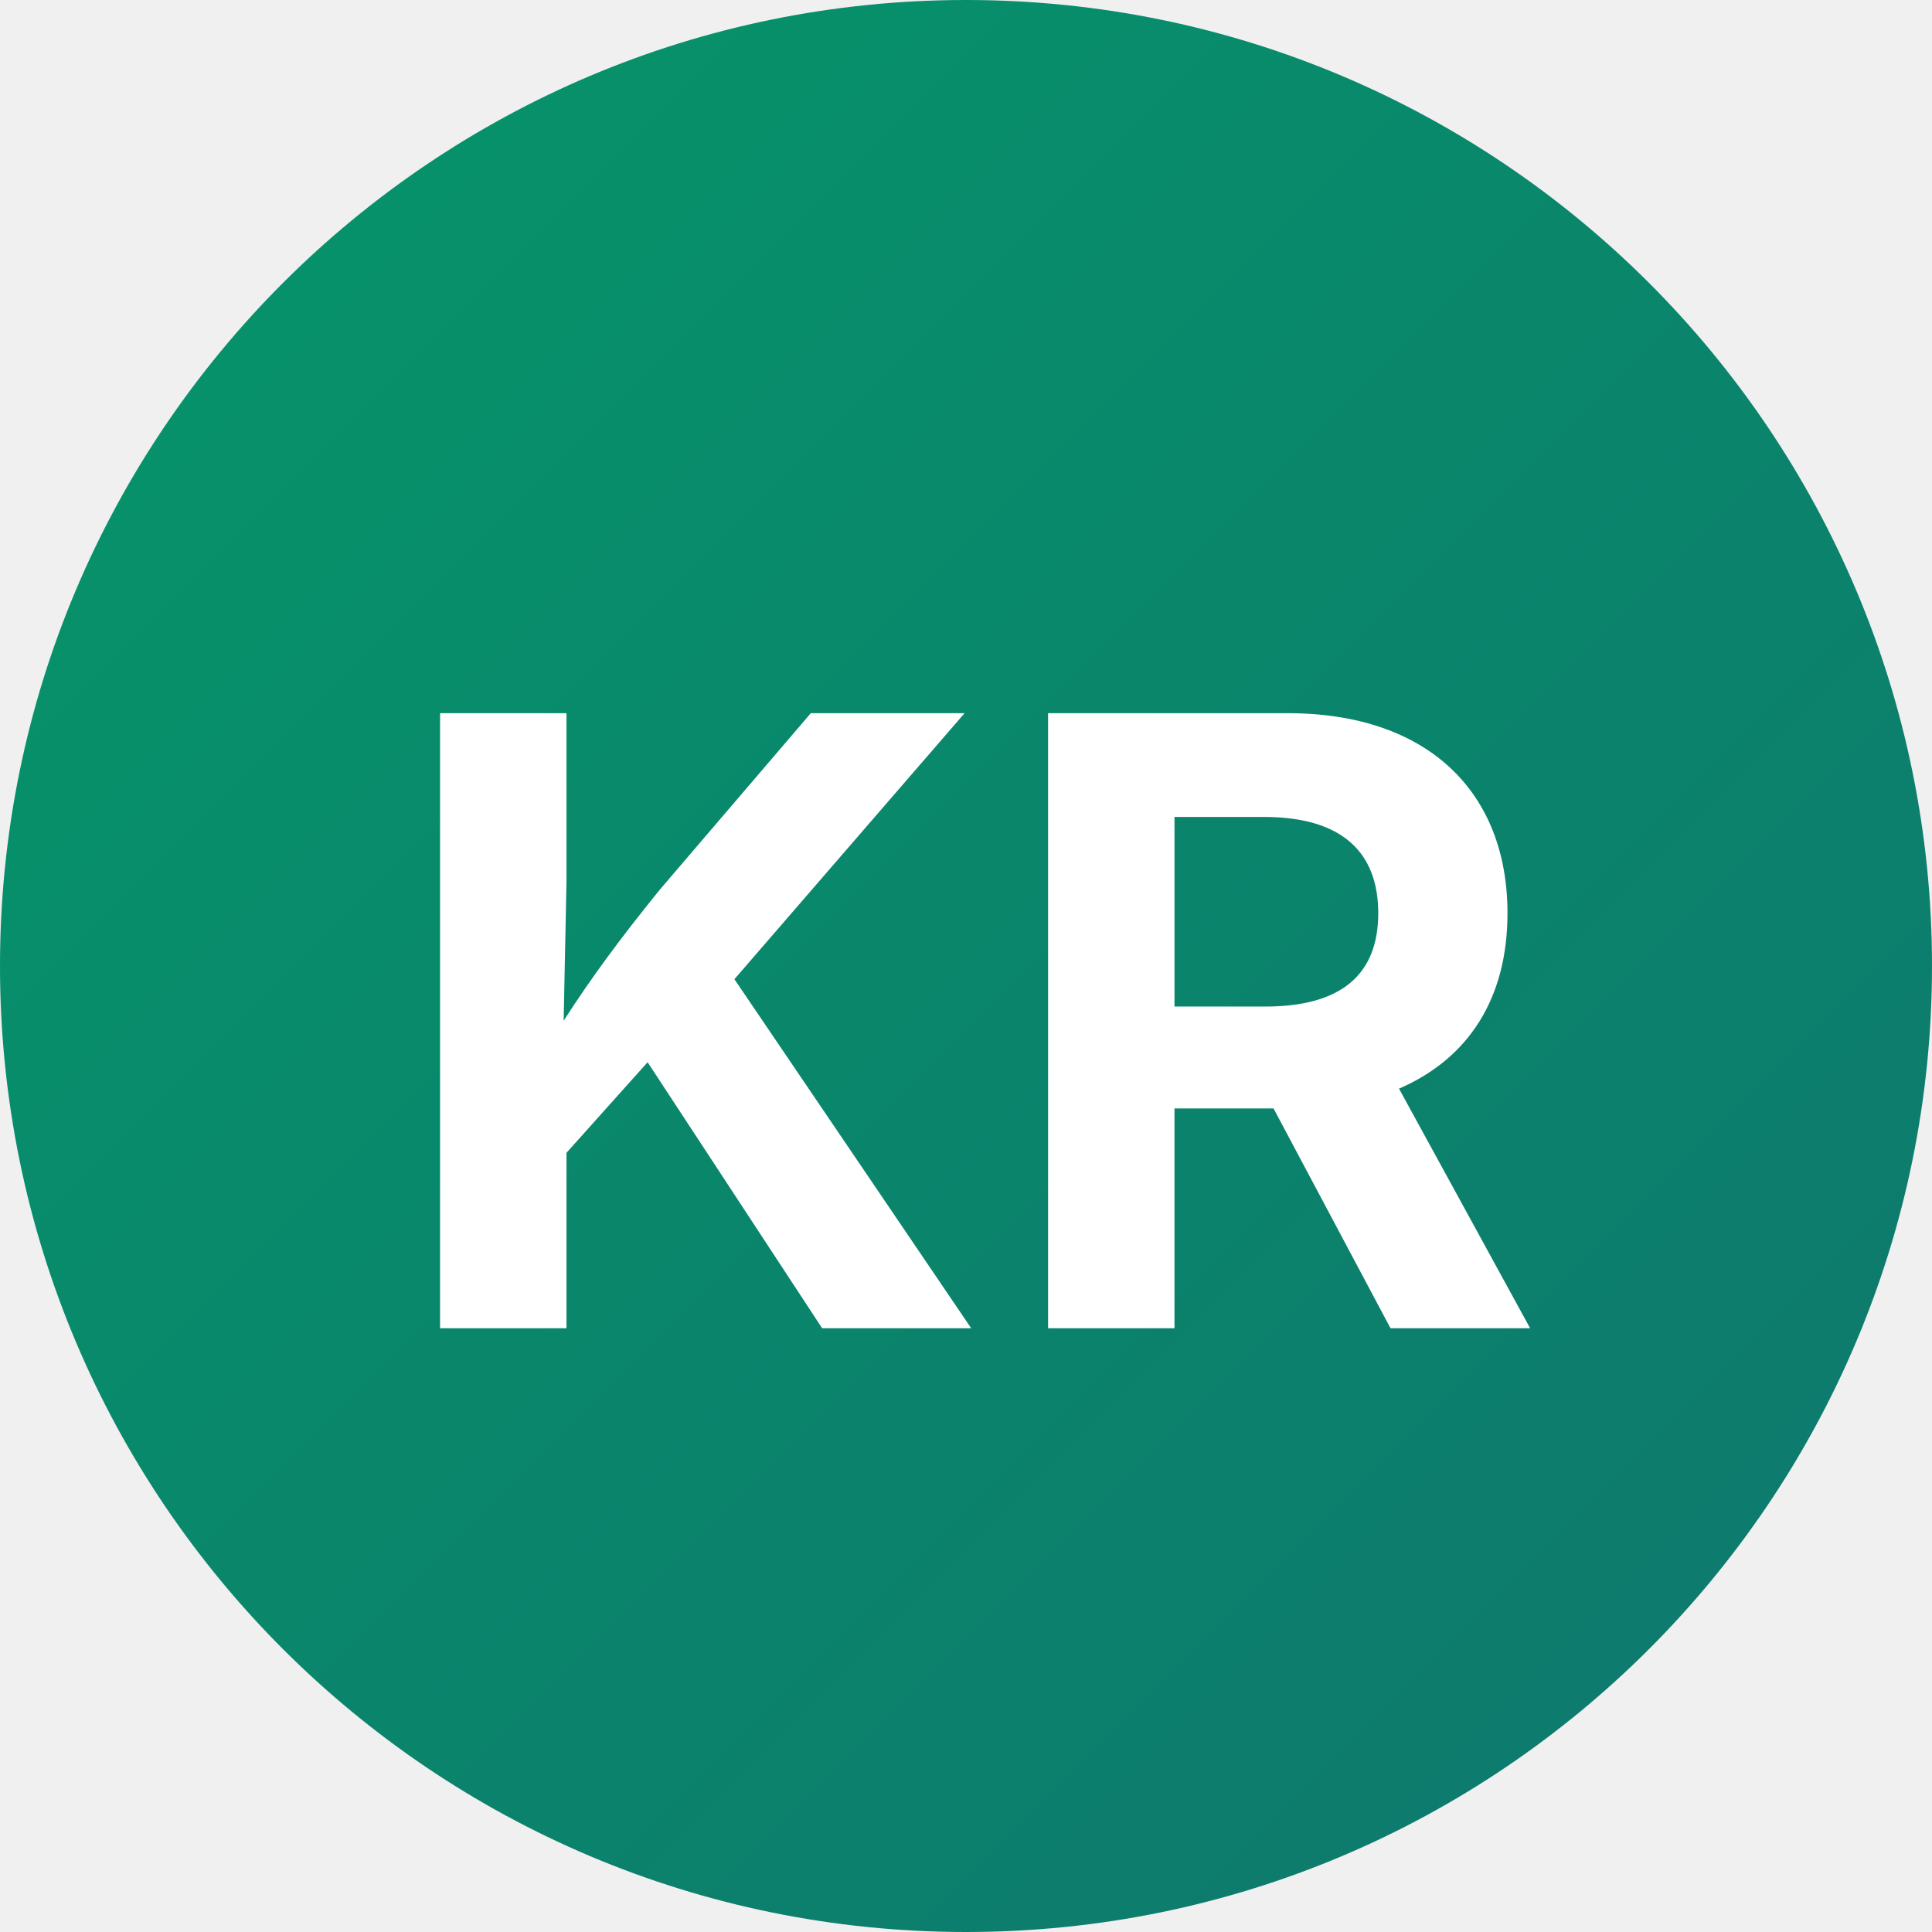
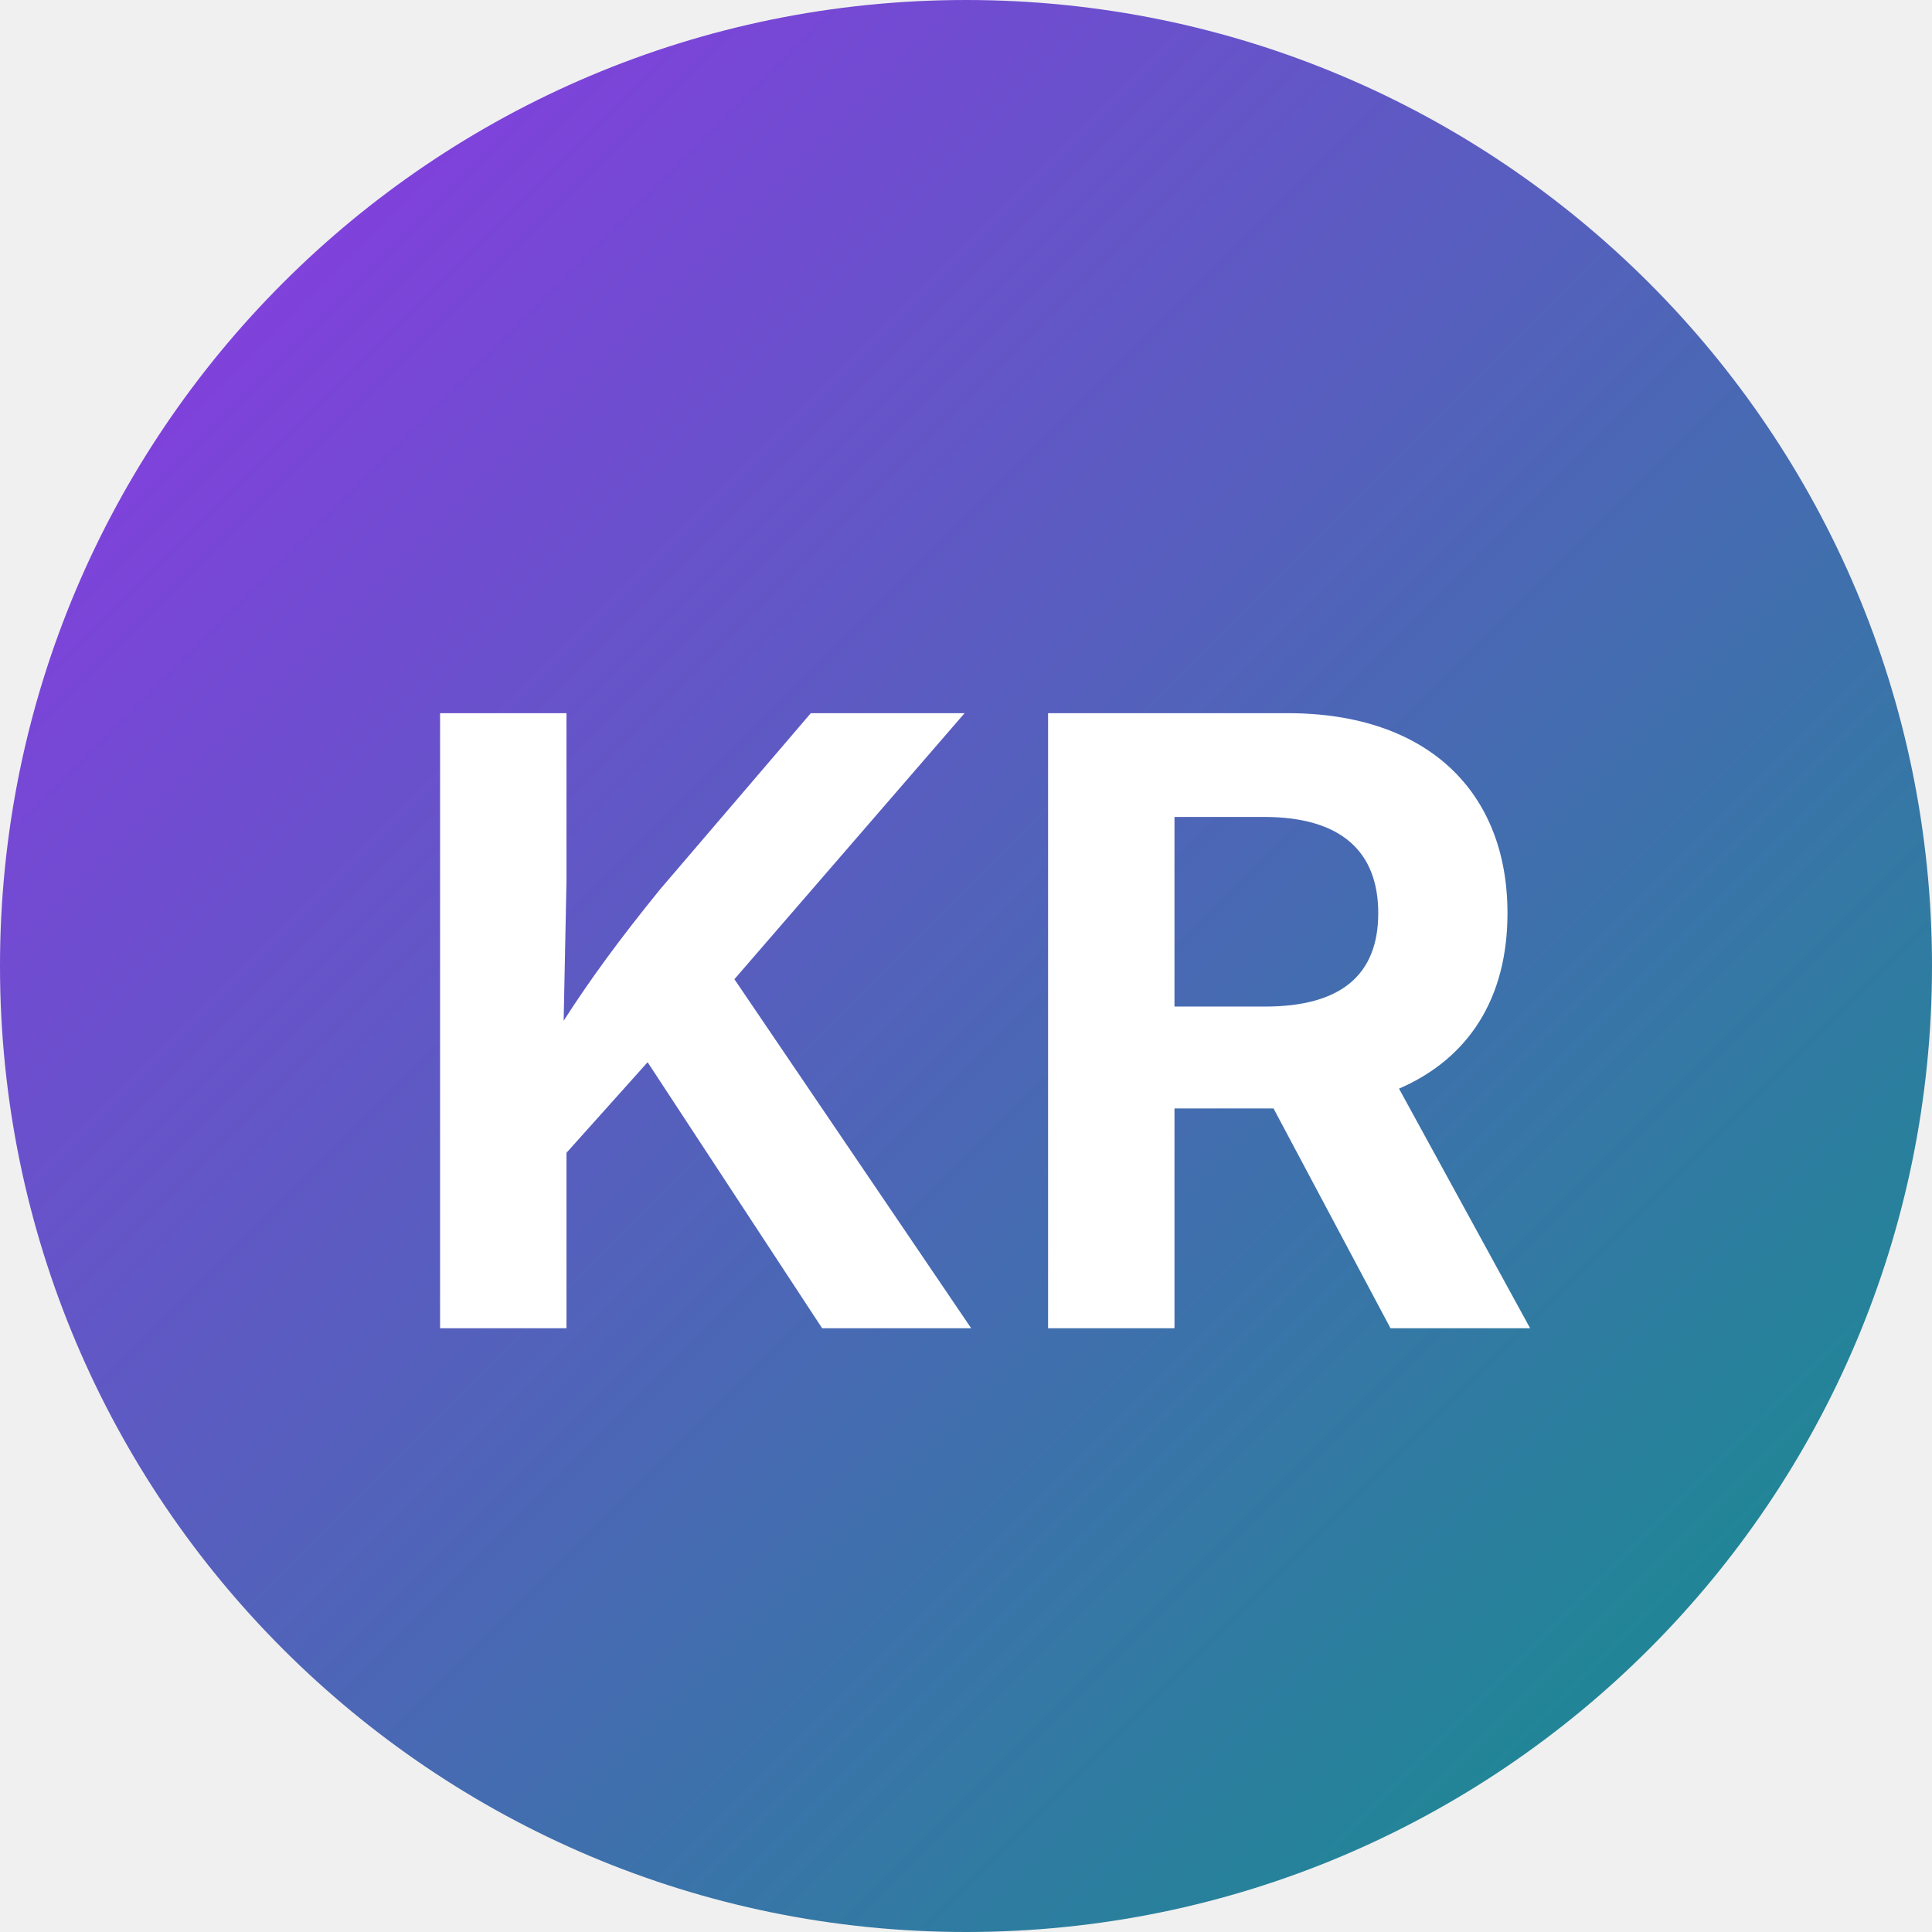
<svg xmlns="http://www.w3.org/2000/svg" viewBox="0 0 32 32">
  <defs>
    <linearGradient id="gradient" x1="0%" y1="0%" x2="100%" y2="100%">
-       <stop offset="0%" style="stop-color:#059669;stop-opacity:1" />
-       <stop offset="100%" style="stop-color:#0f766e;stop-opacity:1" />
+       <stop offset="0%" style="stop-color:#9333ea;stop-opacity:1" />
+       <stop offset="100%" style="stop-color:#0d9488;stop-opacity:1" />
    </linearGradient>
  </defs>
  <circle cx="16" cy="16" r="16" fill="url(#gradient)" />
  <text x="16" y="22" font-family="system-ui, -apple-system, sans-serif" font-size="14" font-weight="bold" text-anchor="middle" fill="white">KR</text>
</svg>
